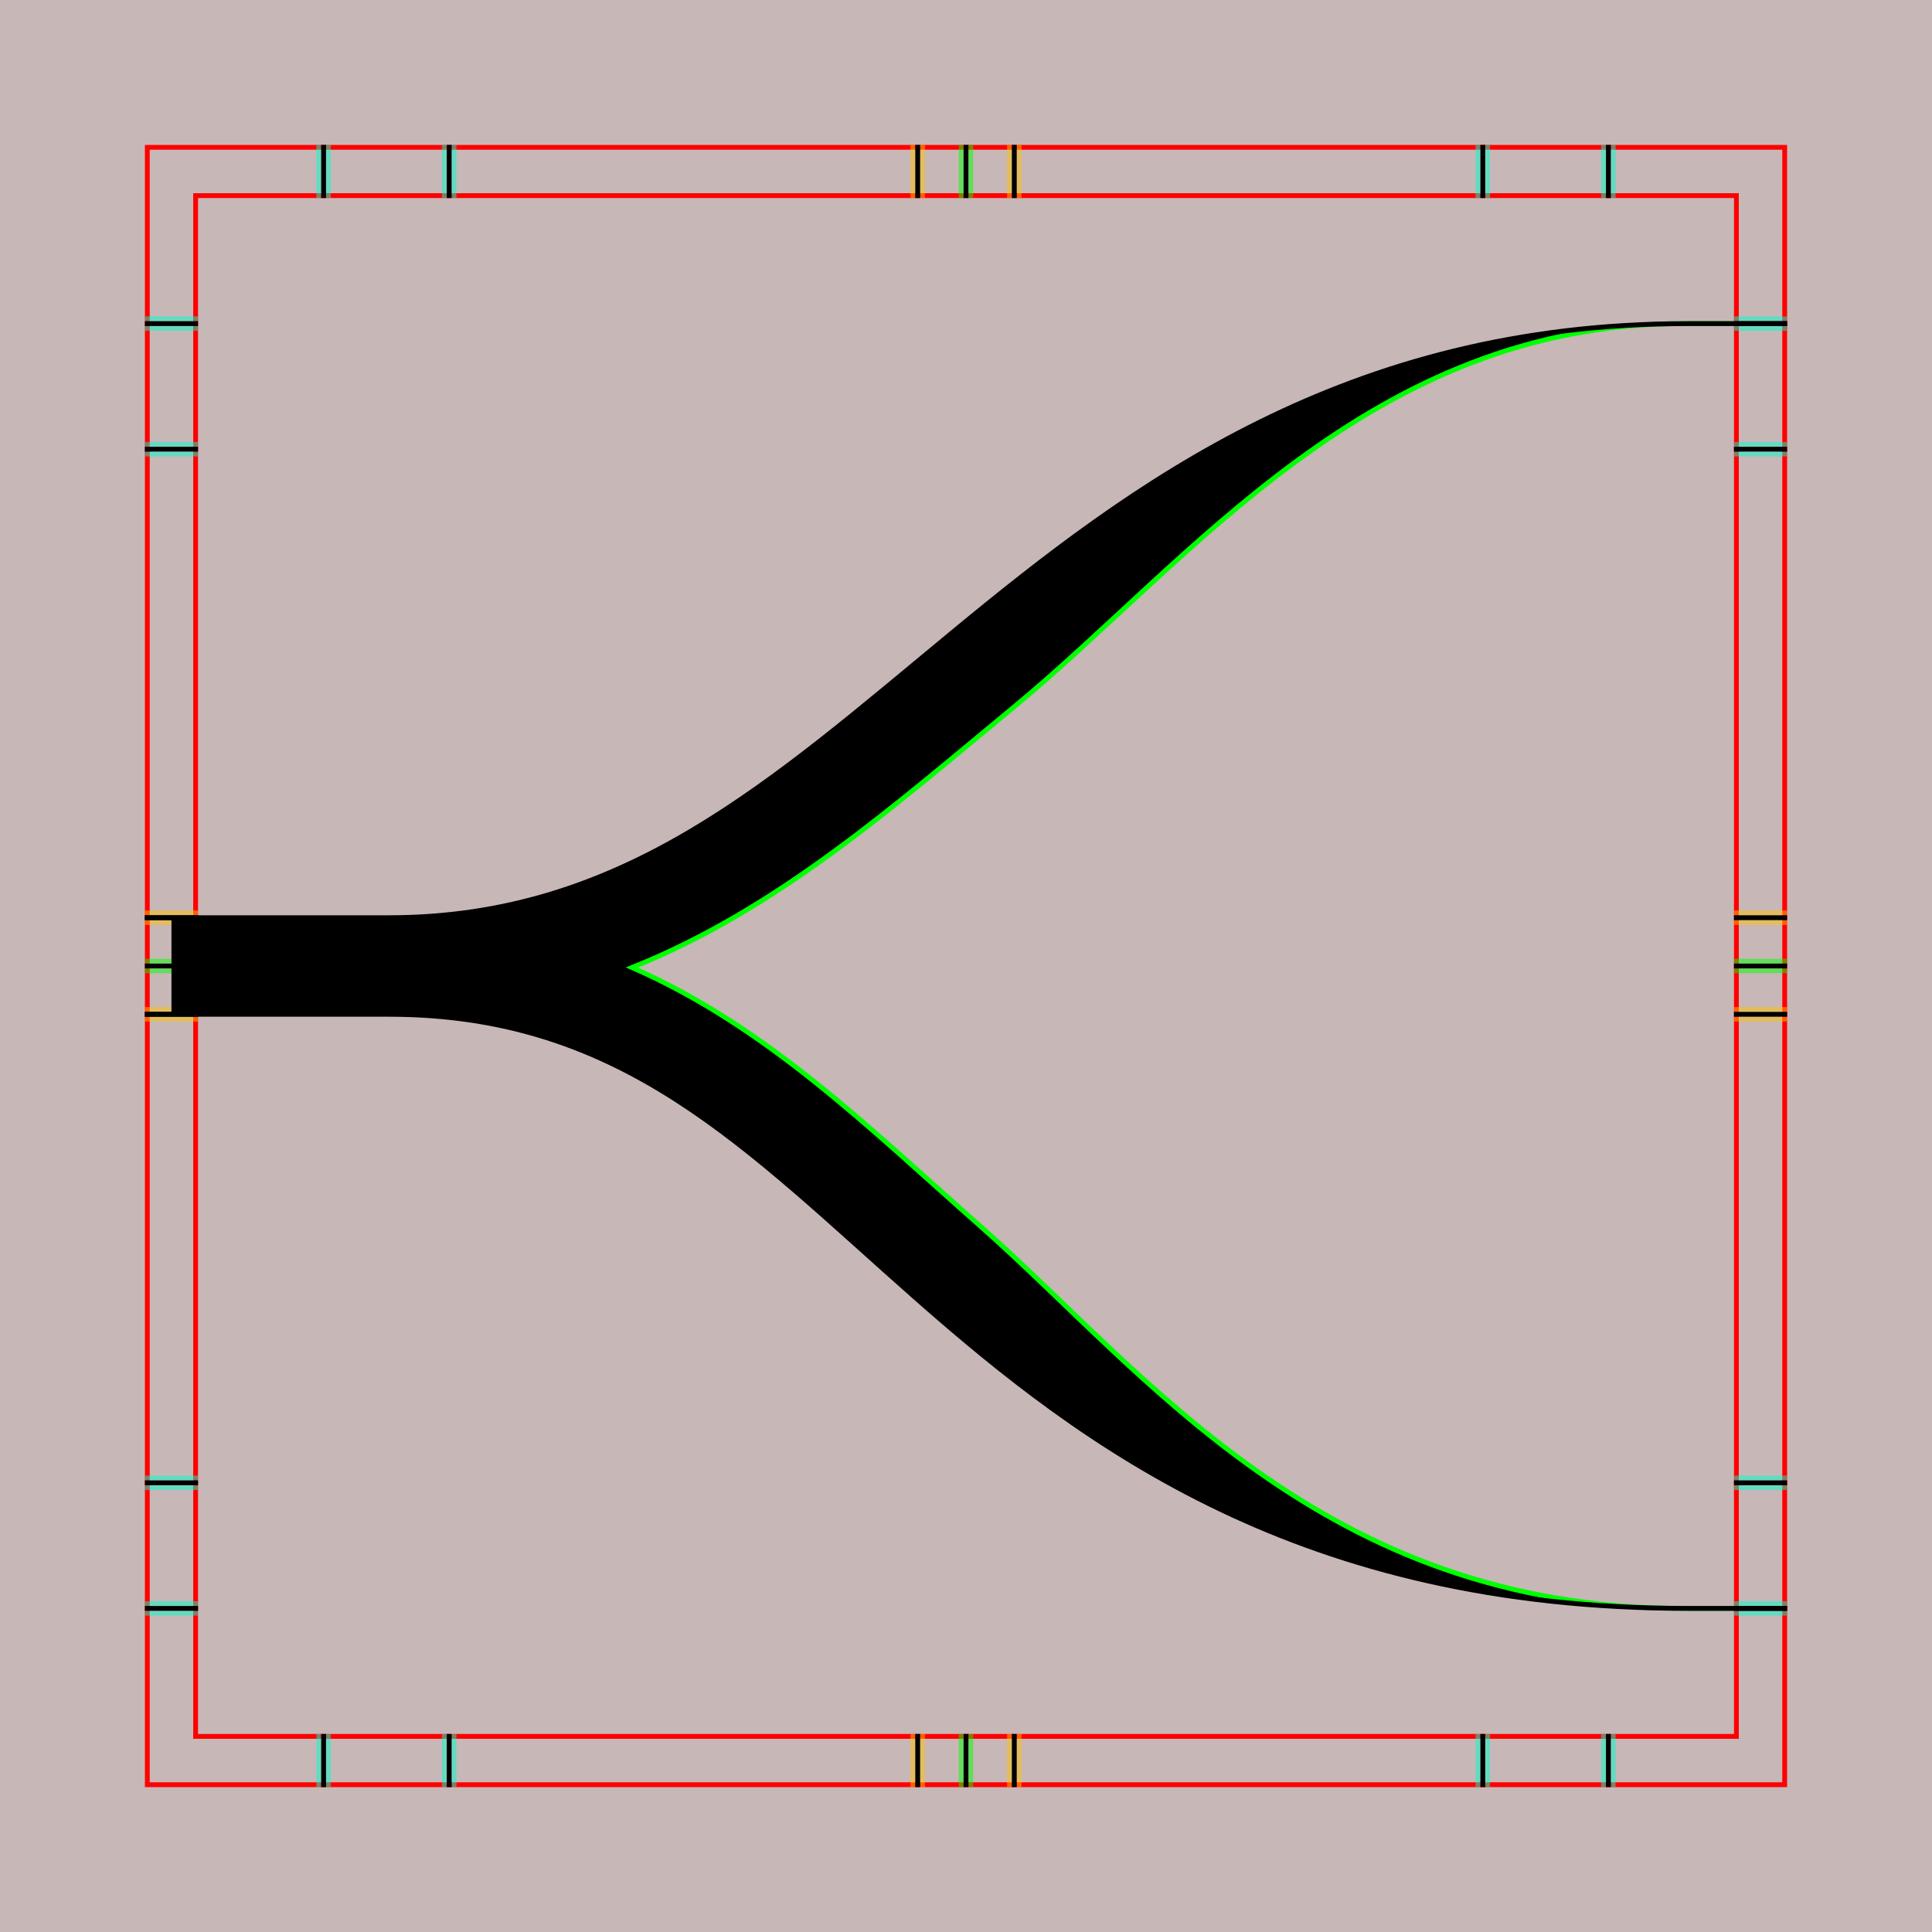
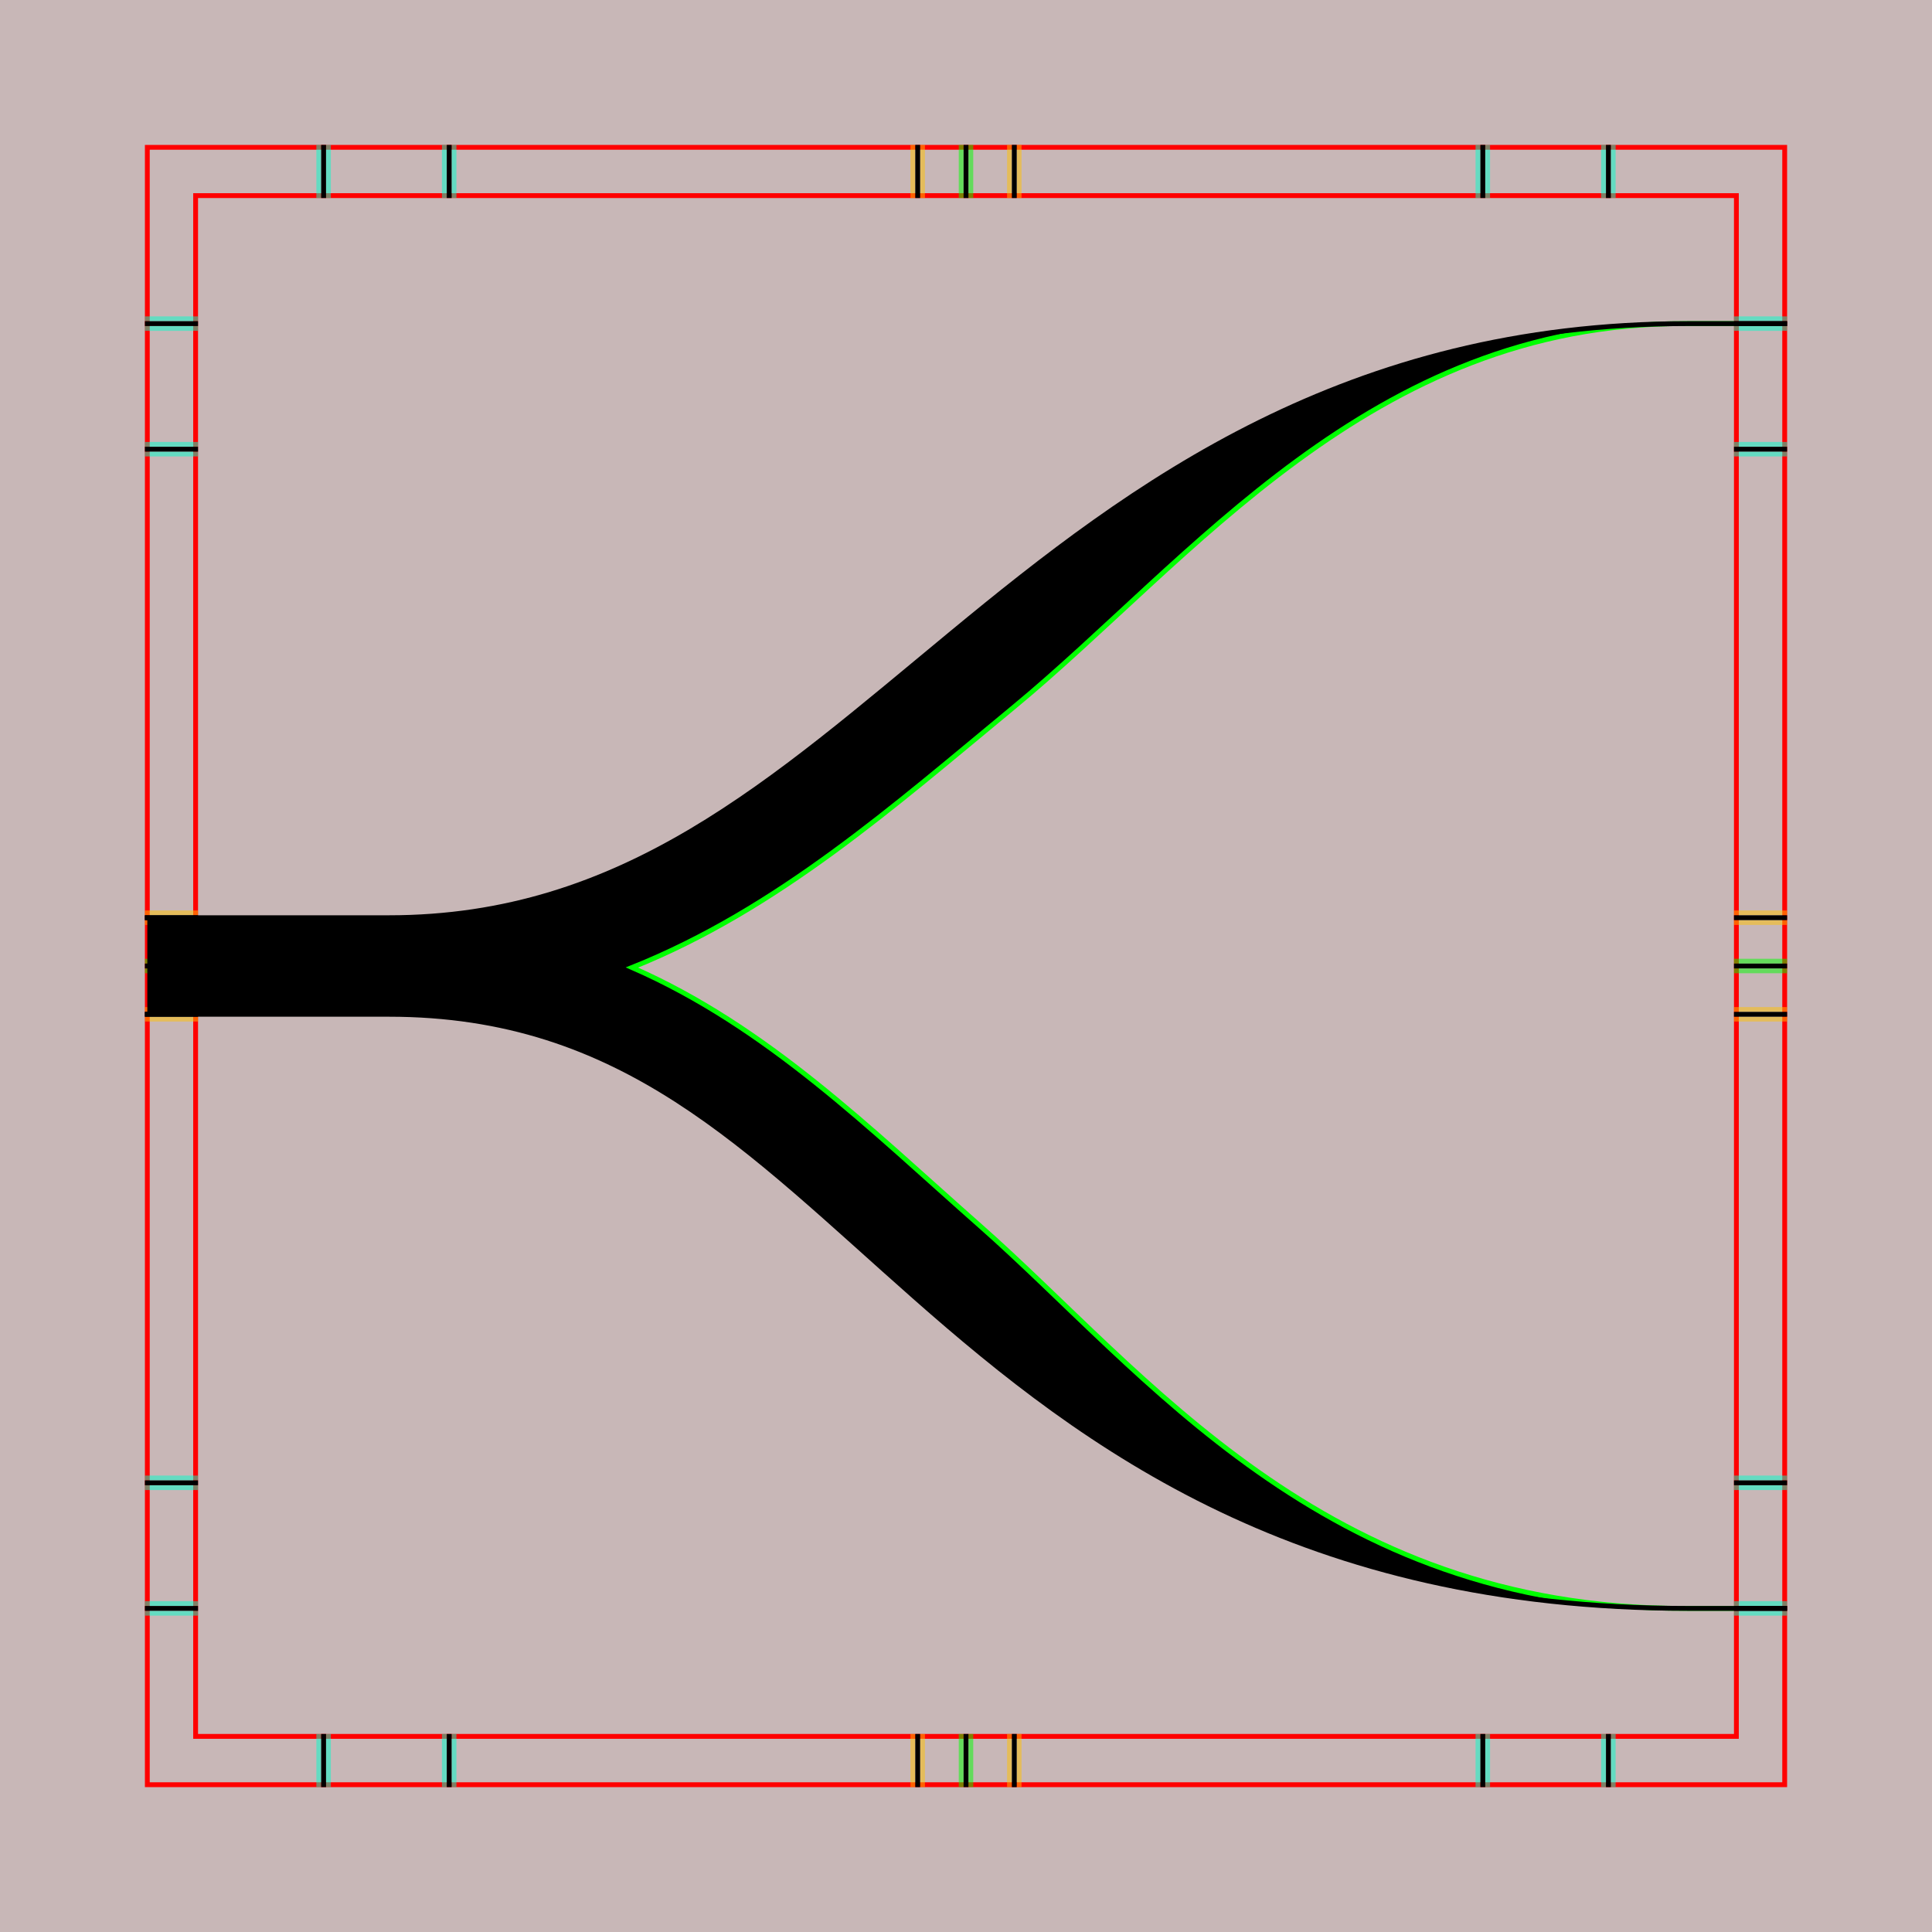
<svg xmlns="http://www.w3.org/2000/svg" style="display:inline" version="1.1" id="svg2902" height="400" width="400">
  <defs id="defs2904" />
  <g id="layer1">
    <path style="color:#000000;fill:#c8b7b7;fill-opacity:1;fill-rule:nonzero;stroke:none;stroke-width:0;marker:none;visibility:visible;display:inline;overflow:visible;enable-background:accumulate" d="m 0,0 400,0 0,400 -400,0 z" id="rect3096" />
  </g>
  <g id="XX_referenz" layerid="XX_referenz" style="display:inline">
    <path id="innerframe" style="fill:none;stroke:#ff0000;stroke-width:1;stroke-linecap:round;stroke-linejoin:miter;stroke-miterlimit:3.9;stroke-opacity:1;stroke-dasharray:none" d="m 40.5,40.5 319,0 0,319 -319,0 0,-319 z" />
    <path id="outerframe" style="fill:none;stroke:#ff0000;stroke-width:1;stroke-linecap:round;stroke-linejoin:miter;stroke-miterlimit:3.9;stroke-opacity:1;stroke-dasharray:none;display:inline" d="m 30.5,30.5 339,0 0,339 -339,0 0,-339 z" />
    <path style="opacity:0.5;fill:none;stroke:#ffc200;stroke-width:1px;stroke-linecap:square;stroke-linejoin:miter;stroke-opacity:1;display:inline" d="m 189,30.5 0,10" id="ref-S-top-1" />
    <path style="opacity:0.5;fill:none;stroke:#ffc200;stroke-width:1px;stroke-linecap:square;stroke-linejoin:miter;stroke-opacity:1;display:inline" d="m 191,30.5 0,10" id="ref-S-top-2" />
    <path style="opacity:0.5;fill:none;stroke:#ffc200;stroke-width:1px;stroke-linecap:square;stroke-linejoin:miter;stroke-opacity:1;display:inline" d="m 209,30.5 0,10" id="ref-S-top-3" />
    <path style="opacity:0.5;fill:none;stroke:#ffc200;stroke-width:1px;stroke-linecap:square;stroke-linejoin:miter;stroke-opacity:1;display:inline" d="m 211,30.5 0,10" id="ref-S-top-4" />
    <path style="opacity:0.5;fill:none;stroke:#00ff00;stroke-width:1px;stroke-linecap:square;stroke-linejoin:miter;stroke-opacity:1;display:inline" d="m 199,30.5 0,10" id="ref-I-top-1" />
    <path style="opacity:0.5;fill:none;stroke:#00ff00;stroke-width:1px;stroke-linecap:square;stroke-linejoin:miter;stroke-opacity:1;display:inline" d="m 201,30.5 0,10" id="ref-I-top-2" />
    <path style="opacity:0.5;color:#000000;fill:none;stroke:#00ffcc;stroke-width:1px;stroke-linecap:square;stroke-linejoin:miter;stroke-miterlimit:4;stroke-opacity:1;stroke-dasharray:none;stroke-dashoffset:0;marker:none;visibility:visible;display:inline;overflow:visible;enable-background:accumulate" d="m 66,30.5 0,10" id="ref-C-top-1" />
    <path style="opacity:0.5;color:#000000;fill:none;stroke:#00ffcc;stroke-width:1px;stroke-linecap:square;stroke-linejoin:miter;stroke-miterlimit:4;stroke-opacity:1;stroke-dasharray:none;stroke-dashoffset:0;marker:none;visibility:visible;display:inline;overflow:visible;enable-background:accumulate" d="m 68,30.5 0,10" id="ref-C-top-2" />
    <path style="opacity:0.5;color:#000000;fill:none;stroke:#00ffcc;stroke-width:1px;stroke-linecap:square;stroke-linejoin:miter;stroke-miterlimit:4;stroke-opacity:1;stroke-dasharray:none;stroke-dashoffset:0;marker:none;visibility:visible;display:inline;overflow:visible;enable-background:accumulate" d="m 92,30.5 0,10" id="ref-C-top-3" />
    <path style="opacity:0.5;color:#000000;fill:none;stroke:#00ffcc;stroke-width:1px;stroke-linecap:square;stroke-linejoin:miter;stroke-miterlimit:4;stroke-opacity:1;stroke-dasharray:none;stroke-dashoffset:0;marker:none;visibility:visible;display:inline;overflow:visible;enable-background:accumulate" d="m 94,30.5 0,10" id="ref-C-top-4" />
    <path style="opacity:0.5;color:#000000;fill:none;stroke:#00ffcc;stroke-width:1px;stroke-linecap:square;stroke-linejoin:miter;stroke-miterlimit:4;stroke-opacity:1;stroke-dasharray:none;stroke-dashoffset:0;marker:none;visibility:visible;display:inline;overflow:visible;enable-background:accumulate" d="m 306,30.5 0,10" id="ref-C-top-5" />
    <path style="opacity:0.5;color:#000000;fill:none;stroke:#00ffcc;stroke-width:1px;stroke-linecap:square;stroke-linejoin:miter;stroke-miterlimit:4;stroke-opacity:1;stroke-dasharray:none;stroke-dashoffset:0;marker:none;visibility:visible;display:inline;overflow:visible;enable-background:accumulate" d="m 308,30.5 0,10" id="ref-C-top-6" />
    <path style="opacity:0.5;color:#000000;fill:none;stroke:#00ffcc;stroke-width:1px;stroke-linecap:square;stroke-linejoin:miter;stroke-miterlimit:4;stroke-opacity:1;stroke-dasharray:none;stroke-dashoffset:0;marker:none;visibility:visible;display:inline;overflow:visible;enable-background:accumulate" d="m 332,30.5 0,10" id="ref-C-top-7" />
    <path style="opacity:0.5;color:#000000;fill:none;stroke:#00ffcc;stroke-width:1px;stroke-linecap:square;stroke-linejoin:miter;stroke-miterlimit:4;stroke-opacity:1;stroke-dasharray:none;stroke-dashoffset:0;marker:none;visibility:visible;display:inline;overflow:visible;enable-background:accumulate" d="m 334,30.5 0,10" id="ref-C-top-8" />
    <path style="color:#000000;fill:none;stroke:#000000;stroke-width:1px;stroke-linecap:square;stroke-linejoin:miter;stroke-miterlimit:4;stroke-opacity:1;stroke-dasharray:none;stroke-dashoffset:0;marker:none;visibility:visible;display:inline;overflow:visible;enable-background:accumulate" d="m 190,30.5 0,10" id="S-top-1" />
    <path style="color:#000000;fill:none;stroke:#000000;stroke-width:1px;stroke-linecap:square;stroke-linejoin:miter;stroke-miterlimit:4;stroke-opacity:1;stroke-dasharray:none;stroke-dashoffset:0;marker:none;visibility:visible;display:inline;overflow:visible;enable-background:accumulate" d="m 210,30.5 0,10" id="S-top-2" />
    <path style="fill:none;stroke:#000000;stroke-width:1px;stroke-linecap:square;stroke-linejoin:miter;stroke-opacity:1;display:inline" d="m 200,30.5 0,10" id="I-top-1" />
    <path style="color:#000000;fill:none;stroke:#000000;stroke-width:1px;stroke-linecap:square;stroke-linejoin:miter;stroke-miterlimit:4;stroke-opacity:1;stroke-dasharray:none;stroke-dashoffset:0;marker:none;visibility:visible;display:inline;overflow:visible;enable-background:accumulate" d="m 67,30.5 0,10" id="C-top-1" />
    <path style="color:#000000;fill:none;stroke:#000000;stroke-width:1px;stroke-linecap:square;stroke-linejoin:miter;stroke-miterlimit:4;stroke-opacity:1;stroke-dasharray:none;stroke-dashoffset:0;marker:none;visibility:visible;display:inline;overflow:visible;enable-background:accumulate" d="m 93,30.5 0,10" id="C-top-2" />
    <path style="color:#000000;fill:none;stroke:#000000;stroke-width:1px;stroke-linecap:square;stroke-linejoin:miter;stroke-miterlimit:4;stroke-opacity:1;stroke-dasharray:none;stroke-dashoffset:0;marker:none;visibility:visible;display:inline;overflow:visible;enable-background:accumulate" d="m 307,30.5 0,10" id="C-top-3" />
    <path style="color:#000000;fill:none;stroke:#000000;stroke-width:1px;stroke-linecap:square;stroke-linejoin:miter;stroke-miterlimit:4;stroke-opacity:1;stroke-dasharray:none;stroke-dashoffset:0;marker:none;visibility:visible;display:inline;overflow:visible;enable-background:accumulate" d="m 333,30.5 0,10" id="C-top-4" />
    <path style="opacity:0.5;fill:none;stroke:#ffc200;stroke-width:1px;stroke-linecap:square;stroke-linejoin:miter;stroke-opacity:1;display:inline" d="m 369.5,189 -10,0" id="ref-S-right-1" />
    <path style="opacity:0.5;fill:none;stroke:#ffc200;stroke-width:1px;stroke-linecap:square;stroke-linejoin:miter;stroke-opacity:1;display:inline" d="m 369.5,191 -10,0" id="ref-S-right-2" />
    <path style="opacity:0.5;fill:none;stroke:#ffc200;stroke-width:1px;stroke-linecap:square;stroke-linejoin:miter;stroke-opacity:1;display:inline" d="m 369.5,209 -10,0" id="ref-S-right-3" />
    <path style="opacity:0.5;fill:none;stroke:#ffc200;stroke-width:1px;stroke-linecap:square;stroke-linejoin:miter;stroke-opacity:1;display:inline" d="m 369.5,211 -10,0" id="ref-S-right-4" />
    <path style="opacity:0.5;fill:none;stroke:#00ff00;stroke-width:1px;stroke-linecap:square;stroke-linejoin:miter;stroke-opacity:1;display:inline" d="m 369.5,199 -10,0" id="ref-I-right-1" />
    <path style="opacity:0.5;fill:none;stroke:#00ff00;stroke-width:1px;stroke-linecap:square;stroke-linejoin:miter;stroke-opacity:1;display:inline" d="m 369.5,201 -10,0" id="ref-I-right-2" />
    <path style="opacity:0.5;color:#000000;fill:none;stroke:#00ffcc;stroke-width:1px;stroke-linecap:square;stroke-linejoin:miter;stroke-miterlimit:4;stroke-opacity:1;stroke-dasharray:none;stroke-dashoffset:0;marker:none;visibility:visible;display:inline;overflow:visible;enable-background:accumulate" d="m 369.5,66 -10,0" id="ref-C-right-1" />
    <path style="opacity:0.5;color:#000000;fill:none;stroke:#00ffcc;stroke-width:1px;stroke-linecap:square;stroke-linejoin:miter;stroke-miterlimit:4;stroke-opacity:1;stroke-dasharray:none;stroke-dashoffset:0;marker:none;visibility:visible;display:inline;overflow:visible;enable-background:accumulate" d="m 369.5,68 -10,0" id="ref-C-right-2" />
    <path style="opacity:0.5;color:#000000;fill:none;stroke:#00ffcc;stroke-width:1px;stroke-linecap:square;stroke-linejoin:miter;stroke-miterlimit:4;stroke-opacity:1;stroke-dasharray:none;stroke-dashoffset:0;marker:none;visibility:visible;display:inline;overflow:visible;enable-background:accumulate" d="m 369.5,92 -10,0" id="ref-C-right-3" />
    <path style="opacity:0.5;color:#000000;fill:none;stroke:#00ffcc;stroke-width:1px;stroke-linecap:square;stroke-linejoin:miter;stroke-miterlimit:4;stroke-opacity:1;stroke-dasharray:none;stroke-dashoffset:0;marker:none;visibility:visible;display:inline;overflow:visible;enable-background:accumulate" d="m 369.5,94 -10,0" id="ref-C-right-4" />
    <path style="opacity:0.5;color:#000000;fill:none;stroke:#00ffcc;stroke-width:1px;stroke-linecap:square;stroke-linejoin:miter;stroke-miterlimit:4;stroke-opacity:1;stroke-dasharray:none;stroke-dashoffset:0;marker:none;visibility:visible;display:inline;overflow:visible;enable-background:accumulate" d="m 369.5,306 -10,0" id="ref-C-right-5" />
    <path style="opacity:0.5;color:#000000;fill:none;stroke:#00ffcc;stroke-width:1px;stroke-linecap:square;stroke-linejoin:miter;stroke-miterlimit:4;stroke-opacity:1;stroke-dasharray:none;stroke-dashoffset:0;marker:none;visibility:visible;display:inline;overflow:visible;enable-background:accumulate" d="m 369.5,308 -10,0" id="ref-C-right-6" />
    <path style="opacity:0.5;color:#000000;fill:none;stroke:#00ffcc;stroke-width:1px;stroke-linecap:square;stroke-linejoin:miter;stroke-miterlimit:4;stroke-opacity:1;stroke-dasharray:none;stroke-dashoffset:0;marker:none;visibility:visible;display:inline;overflow:visible;enable-background:accumulate" d="m 369.5,332 -10,0" id="ref-C-right-7" />
    <path style="opacity:0.5;color:#000000;fill:none;stroke:#00ffcc;stroke-width:1px;stroke-linecap:square;stroke-linejoin:miter;stroke-miterlimit:4;stroke-opacity:1;stroke-dasharray:none;stroke-dashoffset:0;marker:none;visibility:visible;display:inline;overflow:visible;enable-background:accumulate" d="m 369.5,334 -10,0" id="ref-C-right-8" />
    <path style="fill:none;stroke:#000000;stroke-width:1px;stroke-linecap:square;stroke-linejoin:miter;stroke-opacity:1" d="m 369.5,190 -10,0" id="S-right-1" />
    <path style="fill:none;stroke:#000000;stroke-width:1px;stroke-linecap:square;stroke-linejoin:miter;stroke-opacity:1;display:inline" d="m 369.5,210 -10,0" id="S-right-2" />
    <path style="fill:none;stroke:#000000;stroke-width:1px;stroke-linecap:square;stroke-linejoin:miter;stroke-opacity:1;display:inline" d="m 369.5,200 -10,0" id="I-right-1" />
    <path style="color:#000000;fill:none;stroke:#000000;stroke-width:1px;stroke-linecap:square;stroke-linejoin:miter;stroke-miterlimit:4;stroke-opacity:1;stroke-dasharray:none;stroke-dashoffset:0;marker:none;visibility:visible;display:inline;overflow:visible;enable-background:accumulate" d="m 369.5,67 -10,0" id="C-right-1" />
    <path style="color:#000000;fill:none;stroke:#000000;stroke-width:1px;stroke-linecap:square;stroke-linejoin:miter;stroke-miterlimit:4;stroke-opacity:1;stroke-dasharray:none;stroke-dashoffset:0;marker:none;visibility:visible;display:inline;overflow:visible;enable-background:accumulate" d="m 369.5,93 -10,0" id="C-right-2" />
    <path style="color:#000000;fill:none;stroke:#000000;stroke-width:1px;stroke-linecap:square;stroke-linejoin:miter;stroke-miterlimit:4;stroke-opacity:1;stroke-dasharray:none;stroke-dashoffset:0;marker:none;visibility:visible;display:inline;overflow:visible;enable-background:accumulate" d="m 369.5,307 -10,0" id="C-right-3" />
    <path style="color:#000000;fill:none;stroke:#000000;stroke-width:1px;stroke-linecap:square;stroke-linejoin:miter;stroke-miterlimit:4;stroke-opacity:1;stroke-dasharray:none;stroke-dashoffset:0;marker:none;visibility:visible;display:inline;overflow:visible;enable-background:accumulate" d="m 369.5,333 -10,0" id="C-right-4" />
    <path style="opacity:0.5;fill:none;stroke:#ffc200;stroke-width:1px;stroke-linecap:square;stroke-linejoin:miter;stroke-opacity:1;display:inline" d="m 189,369.5 0,-10" id="ref-S-bottom-1" />
    <path style="opacity:0.5;fill:none;stroke:#ffc200;stroke-width:1px;stroke-linecap:square;stroke-linejoin:miter;stroke-opacity:1;display:inline" d="m 191,369.5 0,-10" id="ref-S-bottom-2" />
    <path style="opacity:0.5;fill:none;stroke:#ffc200;stroke-width:1px;stroke-linecap:square;stroke-linejoin:miter;stroke-opacity:1;display:inline" d="m 209,369.5 0,-10" id="ref-S-bottom-3" />
    <path style="opacity:0.5;fill:none;stroke:#ffc200;stroke-width:1px;stroke-linecap:square;stroke-linejoin:miter;stroke-opacity:1;display:inline" d="m 211,369.5 0,-10" id="ref-S-bottom-4" />
    <path style="opacity:0.5;fill:none;stroke:#00ff00;stroke-width:1px;stroke-linecap:square;stroke-linejoin:miter;stroke-opacity:1;display:inline" d="m 199,369.5 0,-10" id="ref-I-bottom-1" />
    <path style="opacity:0.5;fill:none;stroke:#00ff00;stroke-width:1px;stroke-linecap:square;stroke-linejoin:miter;stroke-opacity:1;display:inline" d="m 201,369.5 0,-10" id="ref-I-bottom-2" />
    <path style="opacity:0.5;color:#000000;fill:none;stroke:#00ffcc;stroke-width:1px;stroke-linecap:square;stroke-linejoin:miter;stroke-miterlimit:4;stroke-opacity:1;stroke-dasharray:none;stroke-dashoffset:0;marker:none;visibility:visible;display:inline;overflow:visible;enable-background:accumulate" d="m 66,369.5 0,-10" id="ref-C-bottom-1" />
    <path style="opacity:0.5;color:#000000;fill:none;stroke:#00ffcc;stroke-width:1px;stroke-linecap:square;stroke-linejoin:miter;stroke-miterlimit:4;stroke-opacity:1;stroke-dasharray:none;stroke-dashoffset:0;marker:none;visibility:visible;display:inline;overflow:visible;enable-background:accumulate" d="m 68,369.5 0,-10" id="ref-C-bottom-2" />
    <path style="opacity:0.5;color:#000000;fill:none;stroke:#00ffcc;stroke-width:1px;stroke-linecap:square;stroke-linejoin:miter;stroke-miterlimit:4;stroke-opacity:1;stroke-dasharray:none;stroke-dashoffset:0;marker:none;visibility:visible;display:inline;overflow:visible;enable-background:accumulate" d="m 92,369.5 0,-10" id="ref-C-bottom-3" />
    <path style="opacity:0.5;color:#000000;fill:none;stroke:#00ffcc;stroke-width:1px;stroke-linecap:square;stroke-linejoin:miter;stroke-miterlimit:4;stroke-opacity:1;stroke-dasharray:none;stroke-dashoffset:0;marker:none;visibility:visible;display:inline;overflow:visible;enable-background:accumulate" d="m 94,369.5 0,-10" id="ref-C-bottom-4" />
    <path style="opacity:0.5;color:#000000;fill:none;stroke:#00ffcc;stroke-width:1px;stroke-linecap:square;stroke-linejoin:miter;stroke-miterlimit:4;stroke-opacity:1;stroke-dasharray:none;stroke-dashoffset:0;marker:none;visibility:visible;display:inline;overflow:visible;enable-background:accumulate" d="m 306,369.5 0,-10" id="ref-C-bottom-5" />
    <path style="opacity:0.5;color:#000000;fill:none;stroke:#00ffcc;stroke-width:1px;stroke-linecap:square;stroke-linejoin:miter;stroke-miterlimit:4;stroke-opacity:1;stroke-dasharray:none;stroke-dashoffset:0;marker:none;visibility:visible;display:inline;overflow:visible;enable-background:accumulate" d="m 308,369.5 0,-10" id="ref-C-bottom-6" />
    <path style="opacity:0.5;color:#000000;fill:none;stroke:#00ffcc;stroke-width:1px;stroke-linecap:square;stroke-linejoin:miter;stroke-miterlimit:4;stroke-opacity:1;stroke-dasharray:none;stroke-dashoffset:0;marker:none;visibility:visible;display:inline;overflow:visible;enable-background:accumulate" d="m 332,369.5 0,-10" id="ref-C-bottom-7" />
    <path style="opacity:0.5;color:#000000;fill:none;stroke:#00ffcc;stroke-width:1px;stroke-linecap:square;stroke-linejoin:miter;stroke-miterlimit:4;stroke-opacity:1;stroke-dasharray:none;stroke-dashoffset:0;marker:none;visibility:visible;display:inline;overflow:visible;enable-background:accumulate" d="m 334,369.5 0,-10" id="ref-C-bottom-8" />
    <path style="fill:none;stroke:#000000;stroke-width:1px;stroke-linecap:square;stroke-linejoin:miter;stroke-opacity:1;display:inline" d="m 190,369.5 0,-10" id="S-bottom-1" />
    <path style="fill:none;stroke:#000000;stroke-width:1px;stroke-linecap:square;stroke-linejoin:miter;stroke-opacity:1" d="m 210,369.5 0,-10" id="S-bottom-2" />
    <path style="fill:none;stroke:#000000;stroke-width:1px;stroke-linecap:square;stroke-linejoin:miter;stroke-opacity:1;display:inline" d="m 200,369.5 0,-10" id="I-bottom-1" />
    <path style="color:#000000;fill:none;stroke:#000000;stroke-width:1px;stroke-linecap:square;stroke-linejoin:miter;stroke-miterlimit:4;stroke-opacity:1;stroke-dasharray:none;stroke-dashoffset:0;marker:none;visibility:visible;display:inline;overflow:visible;enable-background:accumulate" d="m 67,369.5 0,-10" id="C-bottom-1" />
    <path style="color:#000000;fill:none;stroke:#000000;stroke-width:1px;stroke-linecap:square;stroke-linejoin:miter;stroke-miterlimit:4;stroke-opacity:1;stroke-dasharray:none;stroke-dashoffset:0;marker:none;visibility:visible;display:inline;overflow:visible;enable-background:accumulate" d="m 93,369.5 0,-10" id="C-bottom-2" />
    <path style="color:#000000;fill:none;stroke:#000000;stroke-width:1px;stroke-linecap:square;stroke-linejoin:miter;stroke-miterlimit:4;stroke-opacity:1;stroke-dasharray:none;stroke-dashoffset:0;marker:none;visibility:visible;display:inline;overflow:visible;enable-background:accumulate" d="m 307,369.5 0,-10" id="C-bottom-3" />
    <path style="color:#000000;fill:none;stroke:#000000;stroke-width:1px;stroke-linecap:square;stroke-linejoin:miter;stroke-miterlimit:4;stroke-opacity:1;stroke-dasharray:none;stroke-dashoffset:0;marker:none;visibility:visible;display:inline;overflow:visible;enable-background:accumulate" d="m 333,369.5 0,-10" id="C-bottom-4" />
    <path style="opacity:0.5;fill:none;stroke:#ffc200;stroke-width:1px;stroke-linecap:square;stroke-linejoin:miter;stroke-opacity:1;display:inline" d="m 30.5,189 10,0" id="ref-S-left-1" />
    <path style="opacity:0.5;fill:none;stroke:#ffc200;stroke-width:1px;stroke-linecap:square;stroke-linejoin:miter;stroke-opacity:1;display:inline" d="m 30.5,191 10,0" id="ref-S-left-2" />
    <path style="opacity:0.5;fill:none;stroke:#ffc200;stroke-width:1px;stroke-linecap:square;stroke-linejoin:miter;stroke-opacity:1" d="m 30.5,209 10,0" id="ref-S-left-3" />
    <path style="opacity:0.5;fill:none;stroke:#ffc200;stroke-width:1px;stroke-linecap:square;stroke-linejoin:miter;stroke-opacity:1;display:inline" d="m 30.5,211 10,0" id="ref-S-left-4" />
    <path style="opacity:0.5;fill:none;stroke:#00ff00;stroke-width:1px;stroke-linecap:square;stroke-linejoin:miter;stroke-opacity:1;display:inline" d="M 40.5,199 30.5,199" id="ref-I-left-1" />
    <path style="opacity:0.5;fill:none;stroke:#00ff00;stroke-width:1px;stroke-linecap:square;stroke-linejoin:miter;stroke-opacity:1;display:inline" d="M 40.5,201 30.5,201" id="ref-I-left-2" />
    <path style="opacity:0.5;color:#000000;fill:none;stroke:#00ffcc;stroke-width:1px;stroke-linecap:square;stroke-linejoin:miter;stroke-miterlimit:4;stroke-opacity:1;stroke-dasharray:none;stroke-dashoffset:0;marker:none;visibility:visible;display:inline;overflow:visible;enable-background:accumulate" d="m 30.5,66 10,0" id="ref-C-left-1" />
    <path style="opacity:0.5;color:#000000;fill:none;stroke:#00ffcc;stroke-width:1px;stroke-linecap:square;stroke-linejoin:miter;stroke-miterlimit:4;stroke-opacity:1;stroke-dasharray:none;stroke-dashoffset:0;marker:none;visibility:visible;display:inline;overflow:visible;enable-background:accumulate" d="m 30.5,68 10,0" id="ref-C-left-2" />
    <path style="opacity:0.5;color:#000000;fill:none;stroke:#00ffcc;stroke-width:1px;stroke-linecap:square;stroke-linejoin:miter;stroke-miterlimit:4;stroke-opacity:1;stroke-dasharray:none;stroke-dashoffset:0;marker:none;visibility:visible;display:inline;overflow:visible;enable-background:accumulate" d="m 30.5,92 10,0" id="ref-C-left-3" />
    <path style="opacity:0.5;color:#000000;fill:none;stroke:#00ffcc;stroke-width:1px;stroke-linecap:square;stroke-linejoin:miter;stroke-miterlimit:4;stroke-opacity:1;stroke-dasharray:none;stroke-dashoffset:0;marker:none;visibility:visible;display:inline;overflow:visible;enable-background:accumulate" d="m 30.5,94 10,0" id="ref-C-left-4" />
    <path style="opacity:0.5;color:#000000;fill:none;stroke:#00ffcc;stroke-width:1px;stroke-linecap:square;stroke-linejoin:miter;stroke-miterlimit:4;stroke-opacity:1;stroke-dasharray:none;stroke-dashoffset:0;marker:none;visibility:visible;display:inline;overflow:visible;enable-background:accumulate" d="m 30.5,306 10,0" id="ref-C-left-5" />
    <path style="opacity:0.5;color:#000000;fill:none;stroke:#00ffcc;stroke-width:1px;stroke-linecap:square;stroke-linejoin:miter;stroke-miterlimit:4;stroke-opacity:1;stroke-dasharray:none;stroke-dashoffset:0;marker:none;visibility:visible;display:inline;overflow:visible;enable-background:accumulate" d="m 30.5,308 10,0" id="ref-C-left-6" />
    <path style="opacity:0.5;color:#000000;fill:none;stroke:#00ffcc;stroke-width:1px;stroke-linecap:square;stroke-linejoin:miter;stroke-miterlimit:4;stroke-opacity:1;stroke-dasharray:none;stroke-dashoffset:0;marker:none;visibility:visible;display:inline;overflow:visible;enable-background:accumulate" d="m 30.5,332 10,0" id="ref-C-left-7" />
    <path style="opacity:0.5;color:#000000;fill:none;stroke:#00ffcc;stroke-width:1px;stroke-linecap:square;stroke-linejoin:miter;stroke-miterlimit:4;stroke-opacity:1;stroke-dasharray:none;stroke-dashoffset:0;marker:none;visibility:visible;display:inline;overflow:visible;enable-background:accumulate" d="m 30.5,334 10,0" id="ref-C-left-8" />
    <path style="fill:none;stroke:#000000;stroke-width:1px;stroke-linecap:square;stroke-linejoin:miter;stroke-opacity:1;display:inline" d="m 30.5,190 10,0" id="S-left-1" />
    <path style="fill:none;stroke:#000000;stroke-width:1px;stroke-linecap:square;stroke-linejoin:miter;stroke-opacity:1" d="m 30.5,210 10,0" id="S-left-2" />
    <path style="fill:none;stroke:#000000;stroke-width:1px;stroke-linecap:square;stroke-linejoin:miter;stroke-opacity:1;display:inline" d="M 40.5,200 30.5,200" id="I-left-1" />
    <path style="color:#000000;fill:none;stroke:#000000;stroke-width:1px;stroke-linecap:square;stroke-linejoin:miter;stroke-miterlimit:4;stroke-opacity:1;stroke-dasharray:none;stroke-dashoffset:0;marker:none;visibility:visible;display:inline;overflow:visible;enable-background:accumulate" d="m 30.5,67 10,0" id="C-left-1" />
    <path style="color:#000000;fill:none;stroke:#000000;stroke-width:1px;stroke-linecap:square;stroke-linejoin:miter;stroke-miterlimit:4;stroke-opacity:1;stroke-dasharray:none;stroke-dashoffset:0;marker:none;visibility:visible;display:inline;overflow:visible;enable-background:accumulate" d="m 30.5,93 10,0" id="C-left-2" />
    <path style="color:#000000;fill:none;stroke:#000000;stroke-width:1px;stroke-linecap:square;stroke-linejoin:miter;stroke-miterlimit:4;stroke-opacity:1;stroke-dasharray:none;stroke-dashoffset:0;marker:none;visibility:visible;display:inline;overflow:visible;enable-background:accumulate" d="m 30.5,307 10,0" id="C-left-3" />
    <path style="color:#000000;fill:none;stroke:#000000;stroke-width:1px;stroke-linecap:square;stroke-linejoin:miter;stroke-miterlimit:4;stroke-opacity:1;stroke-dasharray:none;stroke-dashoffset:0;marker:none;visibility:visible;display:inline;overflow:visible;enable-background:accumulate" d="m 30.5,333 10,0" id="C-left-4" />
  </g>
  <g style="display:none" layerid="element" id="element">
    <path style="color:#000000;fill:none;stroke:#ffff00;stroke-width:1px;stroke-linecap:square;stroke-linejoin:miter;stroke-miterlimit:4;stroke-opacity:1;stroke-dasharray:none;stroke-dashoffset:0;marker:none;visibility:visible;display:inline;overflow:visible;enable-background:accumulate" d="m 369.5,67 -10,0" id="C-right-1-7" />
    <path style="color:#000000;fill:none;stroke:#ffff00;stroke-width:1px;stroke-linecap:square;stroke-linejoin:miter;stroke-miterlimit:4;stroke-opacity:1;stroke-dasharray:none;stroke-dashoffset:0;marker:none;visibility:visible;display:inline;overflow:visible;enable-background:accumulate" d="m 369.5,333 -10,0" id="C-right-4-8" />
    <path style="fill:none;stroke:#ffff00;stroke-width:1px;stroke-linecap:square;stroke-linejoin:miter;stroke-opacity:1;display:inline" d="m 30.5,190 10,0" id="S-left-1-7" />
    <path style="fill:none;stroke:#ffff00;stroke-width:1px;stroke-linecap:square;stroke-linejoin:miter;stroke-opacity:1;display:inline" d="m 30.5,210 10,0" id="S-left-2-1" />
    <path id="path3117" style="color:#000000;fill:none;stroke:#ffff00;stroke-width:20;stroke-linecap:butt;stroke-linejoin:miter;stroke-miterlimit:4;stroke-opacity:1;stroke-dasharray:none;stroke-dashoffset:0;marker:none;visibility:visible;display:inline;overflow:visible;enable-background:accumulate" d="m 369.5,77.5 -10,0 C 223.56,77.5 185.628,200 80.5,200 L 40.5,200 30.5,200" />
    <path style="fill:none;stroke:#ff00ff;stroke-width:20;stroke-linecap:butt;stroke-linejoin:miter;stroke-miterlimit:4;stroke-opacity:1;stroke-dasharray:none;display:inline" d="m 369.5,322.5 -10,0 C 204.494,322.5 185.461,200 80.5,200 L 40.5,200 30.5,200" id="path101" />
  </g>
  <g id="layer2">
-     <path d="m 35.5,210 5,0 L 80.5,210 c 48.59,0 73.924,27.731 109.125,58.75 C 224.826,299.769 269.363,333 349.5,333 l 6,0 3,0 -10,0 c -74.868,0 -111.349,-49.019 -145.656,-79.25 -22.555,-19.876 -43.957,-41.179 -72,-53.438 30.165,-12.06 54.376,-33.552 78.969,-53.844 C 246.667,116.06 283.534,67 348.5,67 l 10,0 1,0 -10,0 C 278.526,67 234.472,100.19 197.094,131.031 159.715,161.872 129.179,190 80.5,190 L 40.5,190 35.5,190" style="fill:#000000;stroke:none;display:inline" id="path3994" />
+     <path d="M 30.5,210 40.5,210 80.5,210 c 48.59,0 73.924,27.731 109.125,58.75 C 224.826,299.769 269.363,333 349.5,333 l 6,0 3,0 -10,0 c -74.868,0 -111.349,-49.019 -145.656,-79.25 -22.555,-19.876 -43.957,-41.179 -72,-53.438 30.165,-12.06 54.376,-33.552 78.969,-53.844 C 246.667,116.06 283.534,67 348.5,67 l 10,0 1,0 -10,0 C 278.526,67 234.472,100.19 197.094,131.031 159.715,161.872 129.179,190 80.5,190 L 40.5,190 30.5,190" style="fill:#000000;stroke:none;display:inline" id="path3994" />
    <path style="fill:none;stroke:#00ff00;stroke-width:1px;stroke-linecap:square;stroke-linejoin:miter;stroke-opacity:1;display:inline" d="m 358.5,333 -10,0 c -74.868,0 -111.349,-49.019 -145.656,-79.25 -22.555,-19.876 -43.957,-41.179 -72,-53.438 30.165,-12.06 54.376,-33.552 78.969,-53.844 C 246.667,116.06 283.534,67 348.5,67 l 10,0" id="path4000" />
    <path id="S-left-2-5" style="fill:none;stroke:#000000;stroke-width:1px;stroke-linecap:square;stroke-linejoin:miter;stroke-opacity:1;display:inline" d="M 30.5,190 40.5,190 80.5,190 c 48.679,0 79.215,-28.128 116.594,-58.969 C 234.472,100.19 278.526,67 349.5,67 l 10,0 10,0 M 30.5,210 40.5,210 80.5,210 c 48.59,0 73.924,27.731 109.125,58.75 C 224.826,299.769 269.363,333 349.5,333 l 6,0 14,0" />
  </g>
</svg>
